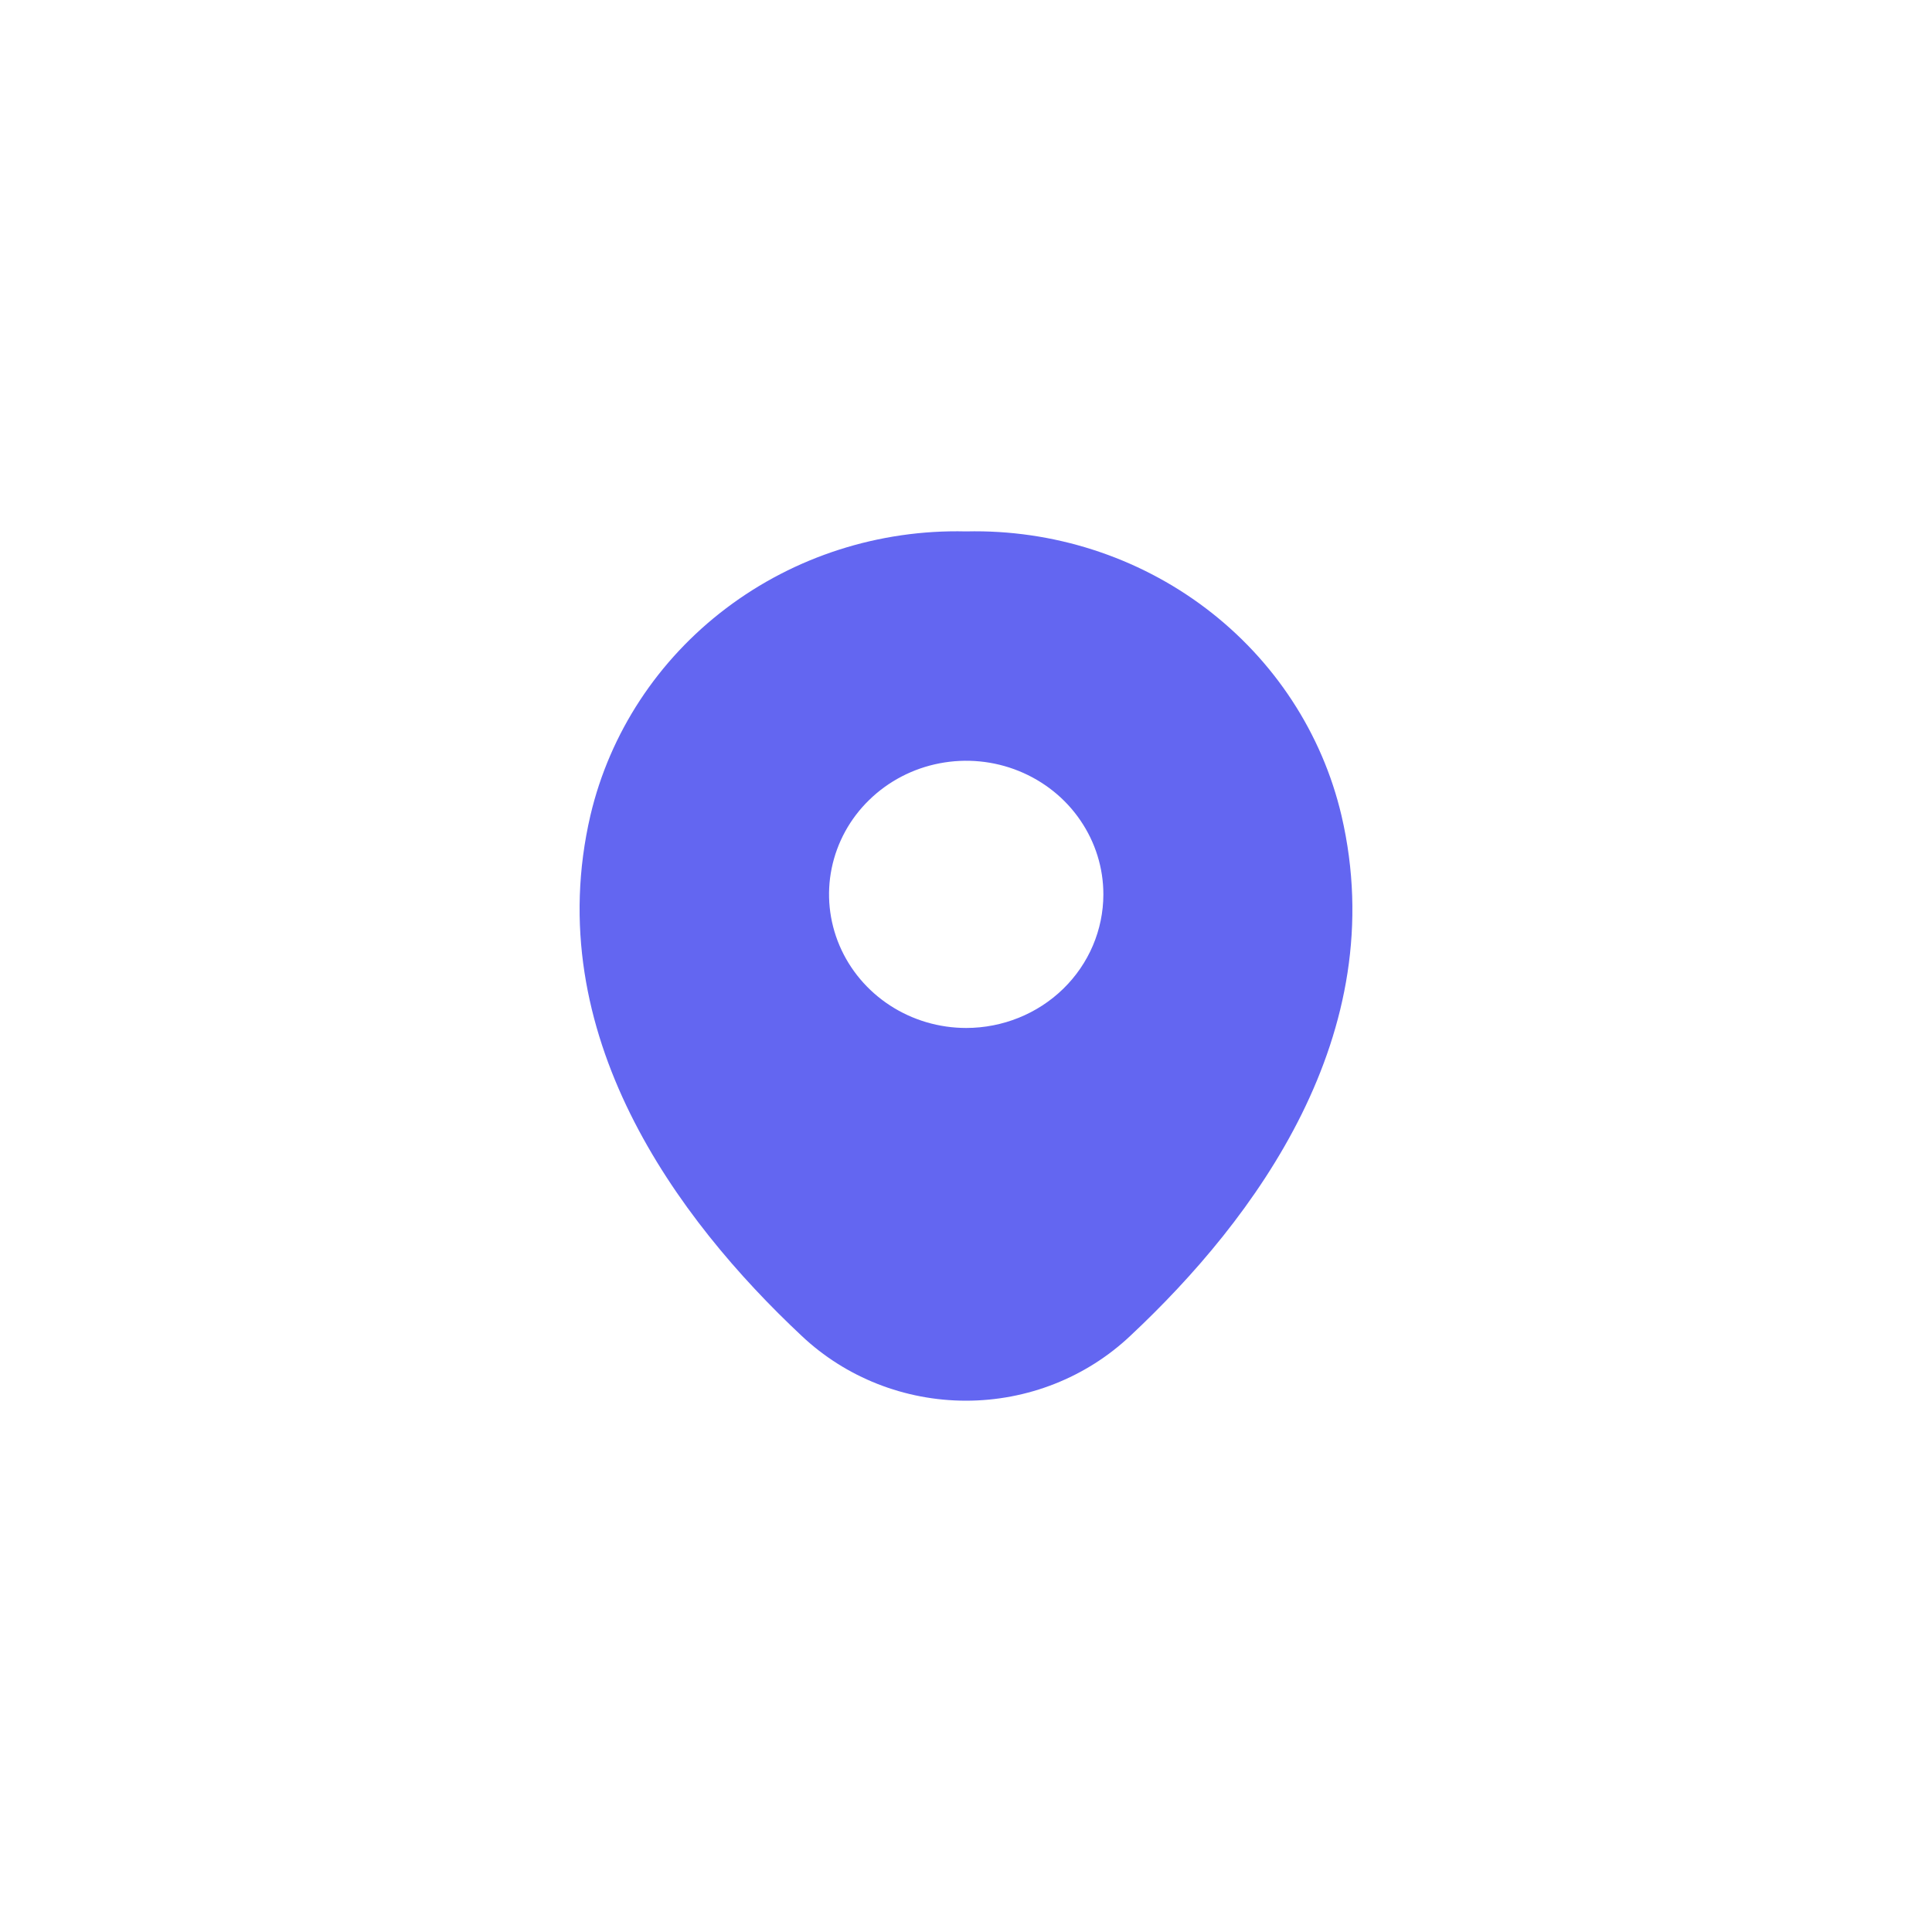
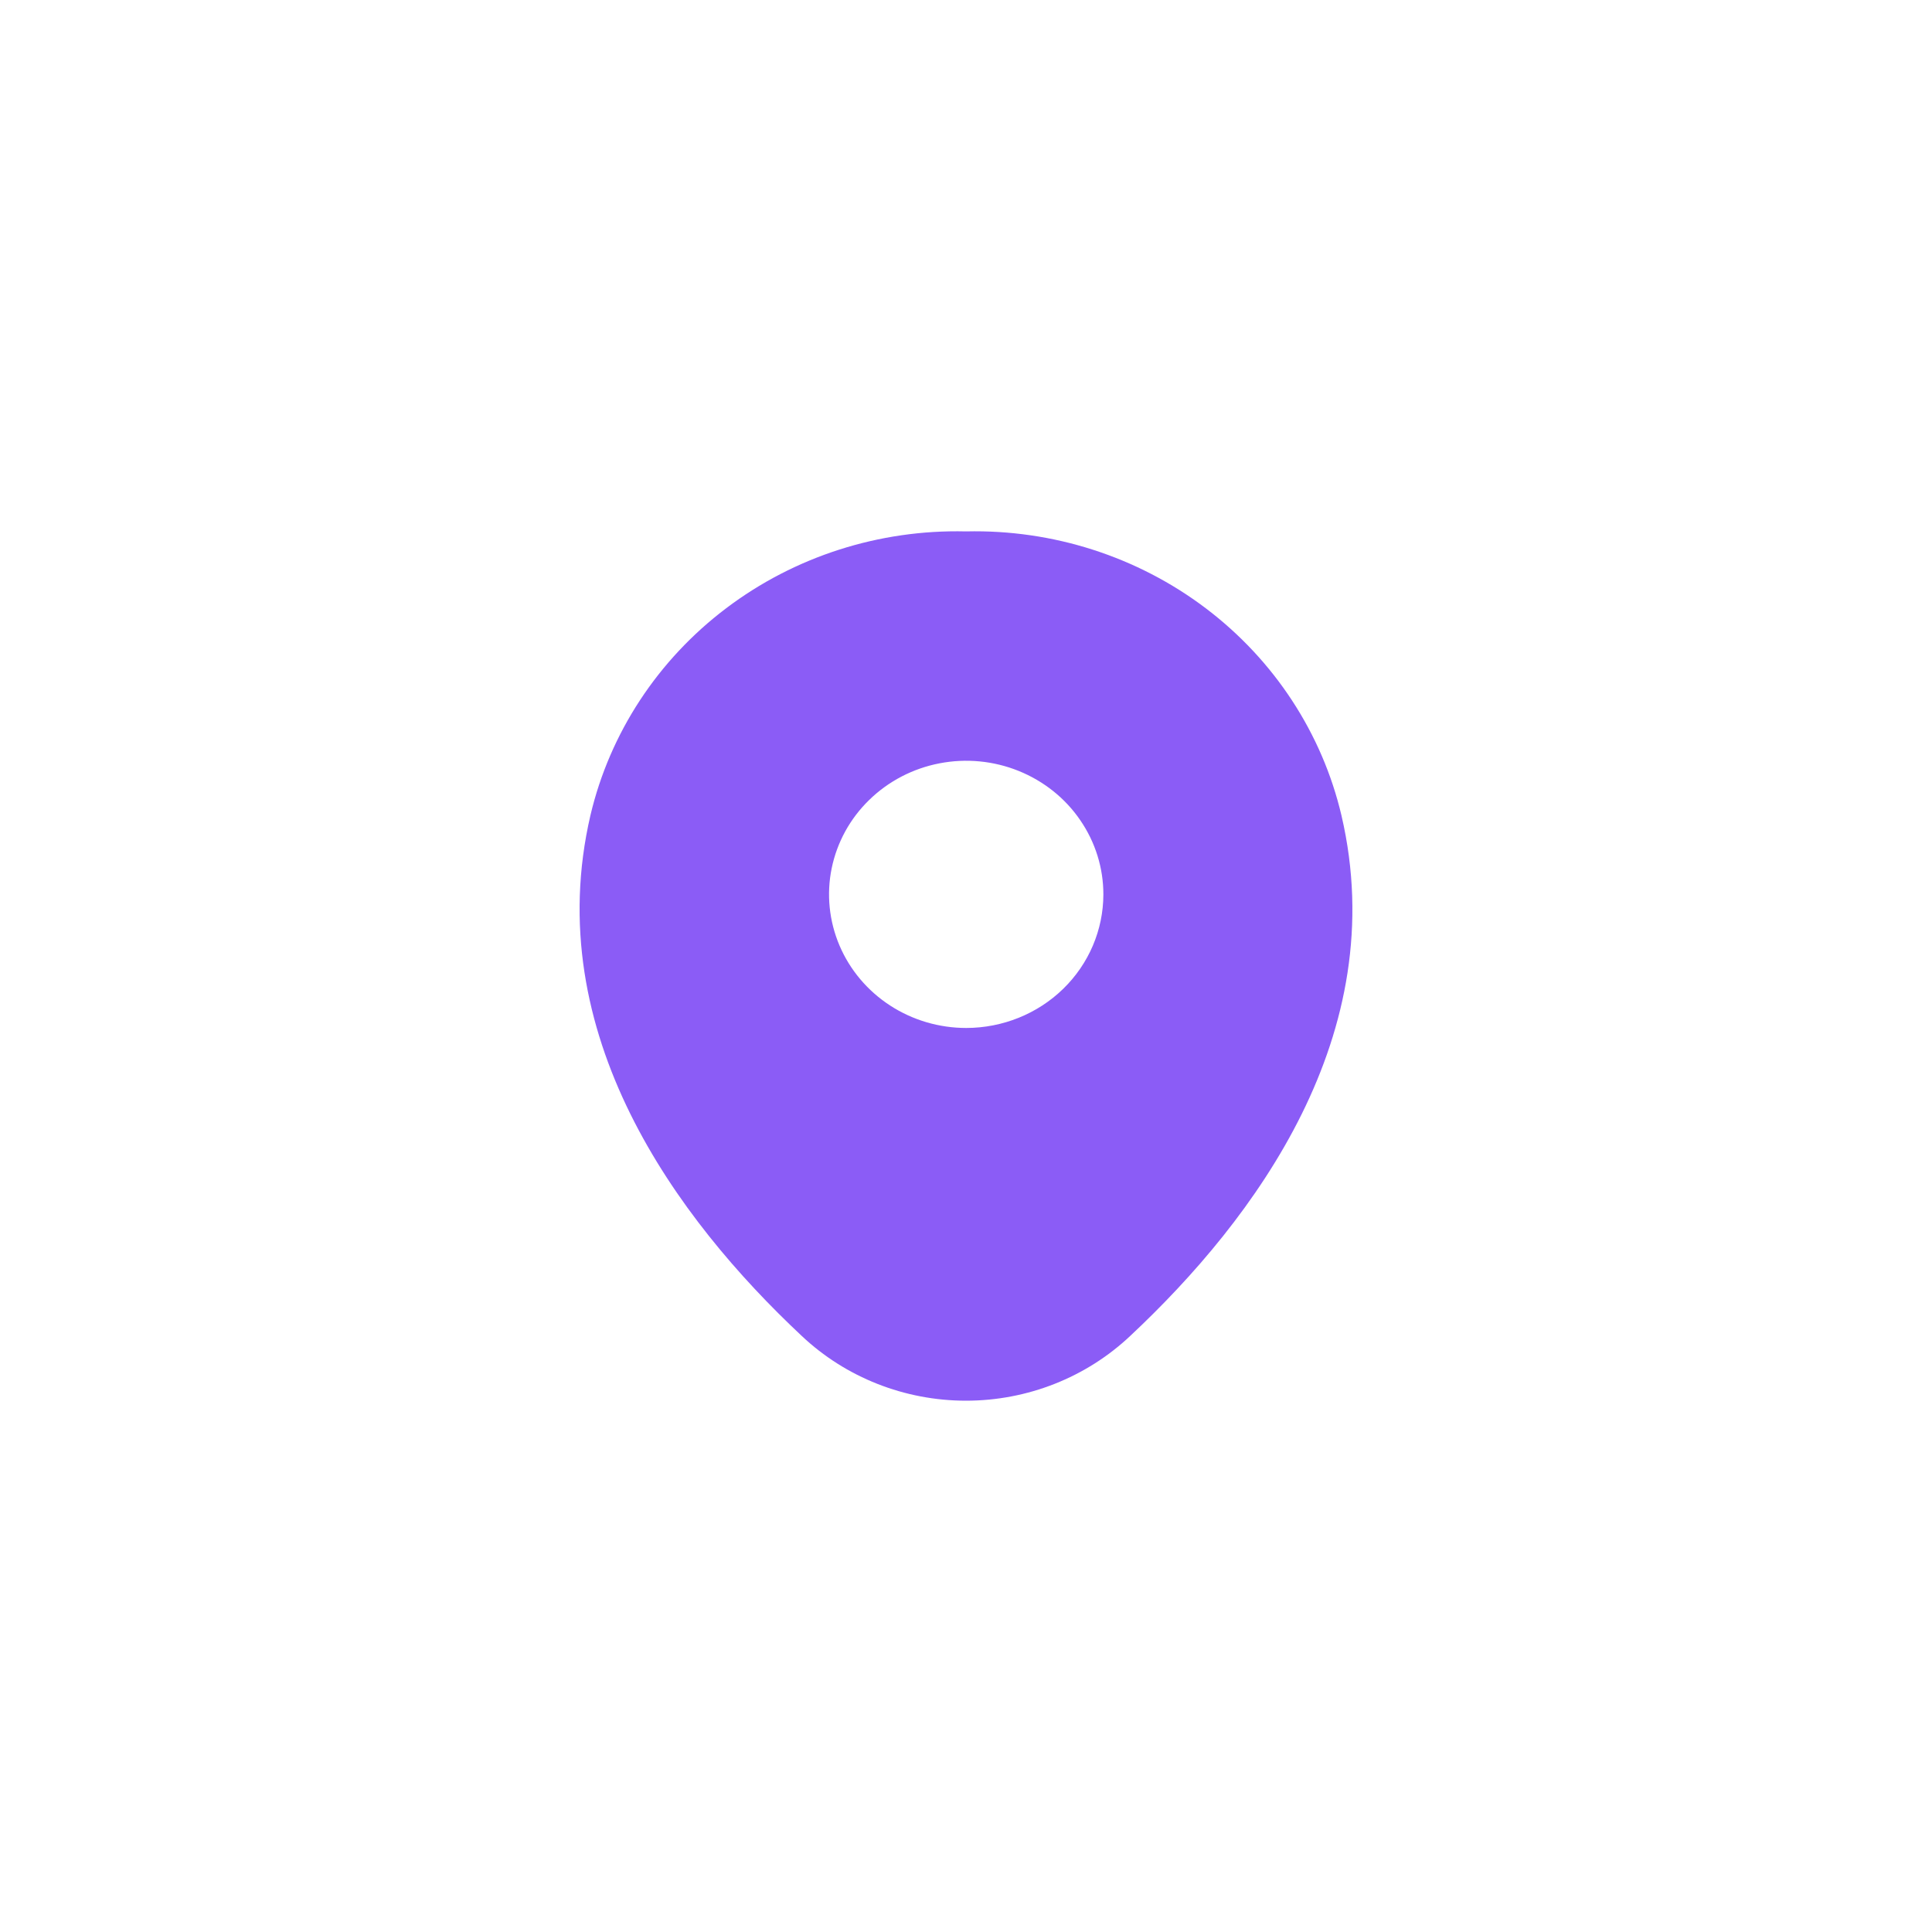
<svg xmlns="http://www.w3.org/2000/svg" width="40" height="40" viewBox="0 0 40 40" fill="none">
-   <path d="M27.774 16.885C27.374 15.183 26.382 13.667 24.966 12.595C23.55 11.523 21.798 10.961 20.005 11.002H19.995C18.204 10.96 16.452 11.521 15.036 12.592C13.62 13.662 12.627 15.175 12.225 16.877C11.171 21.406 14.02 25.242 16.597 27.657C17.509 28.518 18.73 29 20 29C21.27 29 22.49 28.518 23.402 27.657C25.981 25.242 28.83 21.415 27.774 16.885ZM20.005 21.283C19.444 21.283 18.894 21.121 18.427 20.817C17.96 20.513 17.596 20.081 17.381 19.576C17.166 19.07 17.109 18.514 17.219 17.977C17.329 17.44 17.599 16.947 17.997 16.561C18.394 16.174 18.9 15.91 19.451 15.804C20.002 15.697 20.573 15.752 21.092 15.962C21.611 16.172 22.055 16.526 22.366 16.982C22.678 17.437 22.845 17.972 22.844 18.519C22.843 19.252 22.544 19.955 22.012 20.473C21.48 20.991 20.758 21.282 20.005 21.283Z" fill="#6366f1" />
+   <path d="M27.774 16.885C27.374 15.183 26.382 13.667 24.966 12.595C23.55 11.523 21.798 10.961 20.005 11.002H19.995C18.204 10.96 16.452 11.521 15.036 12.592C13.62 13.662 12.627 15.175 12.225 16.877C11.171 21.406 14.02 25.242 16.597 27.657C17.509 28.518 18.73 29 20 29C21.27 29 22.49 28.518 23.402 27.657C25.981 25.242 28.83 21.415 27.774 16.885ZM20.005 21.283C19.444 21.283 18.894 21.121 18.427 20.817C17.96 20.513 17.596 20.081 17.381 19.576C17.166 19.07 17.109 18.514 17.219 17.977C17.329 17.44 17.599 16.947 17.997 16.561C18.394 16.174 18.9 15.91 19.451 15.804C20.002 15.697 20.573 15.752 21.092 15.962C21.611 16.172 22.055 16.526 22.366 16.982C22.678 17.437 22.845 17.972 22.844 18.519C22.843 19.252 22.544 19.955 22.012 20.473C21.48 20.991 20.758 21.282 20.005 21.283Z" fill="#8b5cf6" />
</svg>
